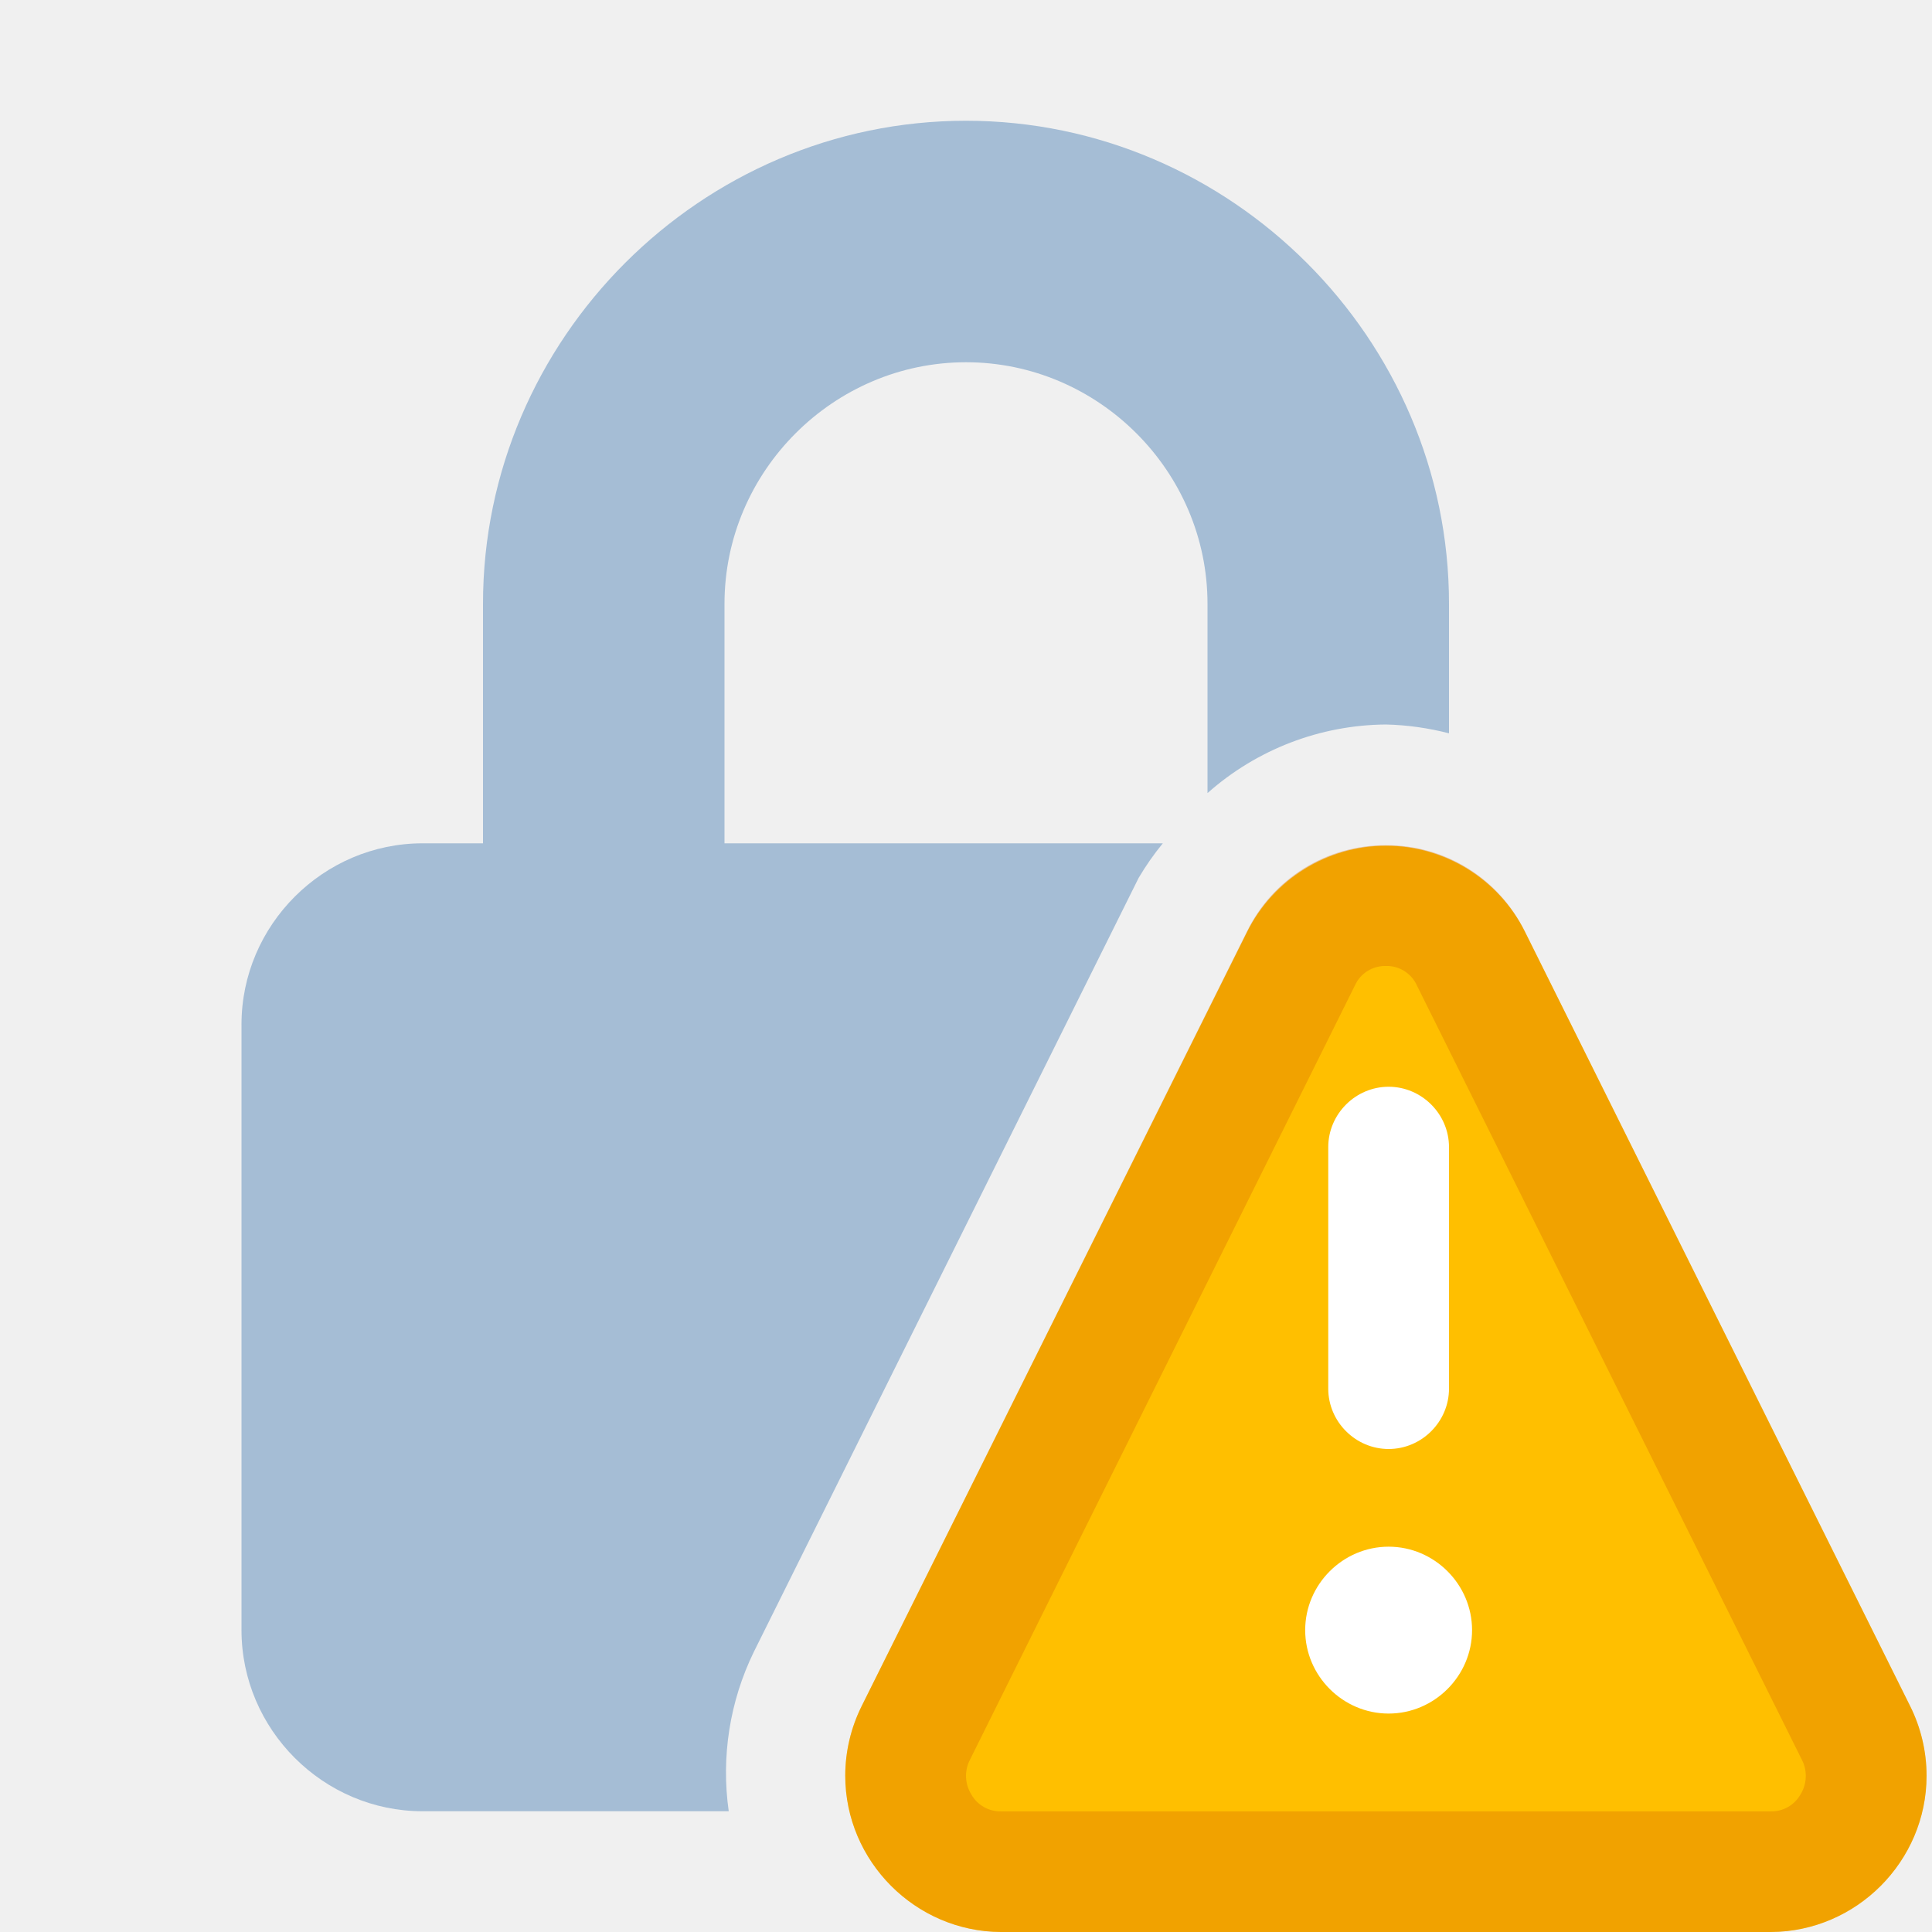
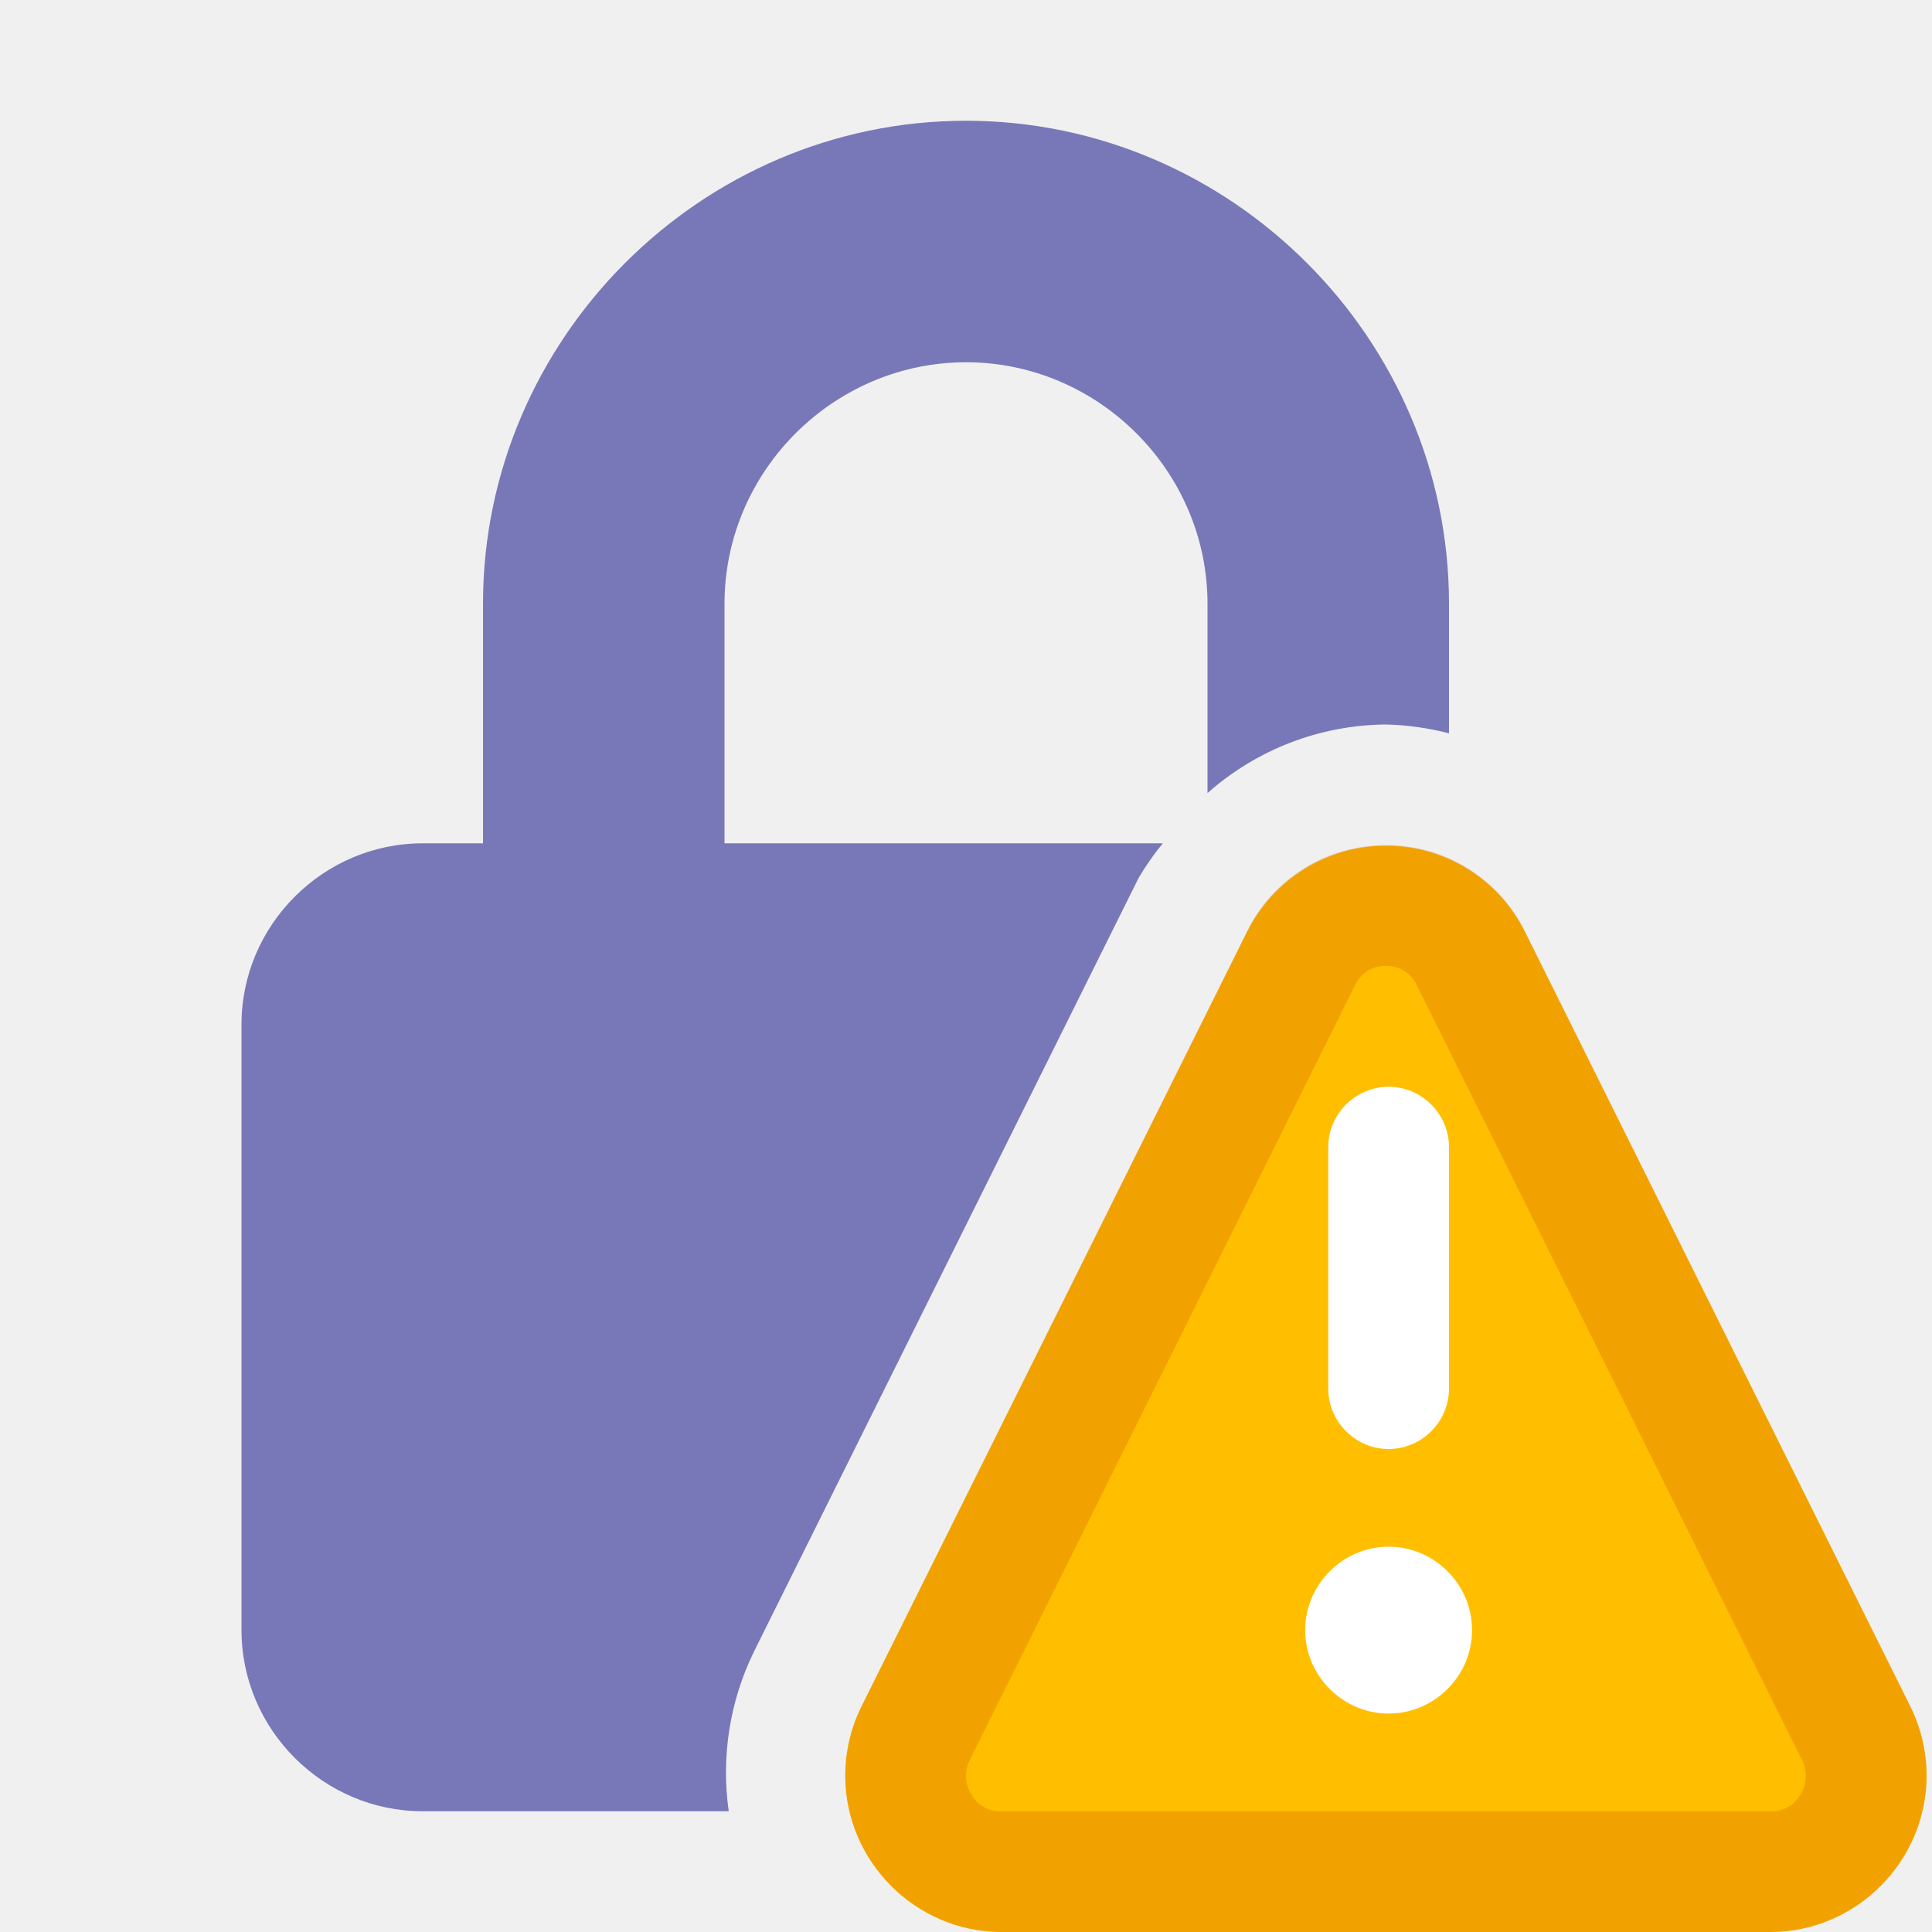
<svg xmlns="http://www.w3.org/2000/svg" width="100%" height="100%" viewBox="0 0 16 16" version="1.1" xml:space="preserve" style="fill-rule:evenodd;clip-rule:evenodd;stroke-linejoin:round;stroke-miterlimit:1.414;">
-   <path d="M8,1c-2.194,0 -4,1.806 -4,4l0,1.984l-0.5,0c-0.823,0 -1.5,0.677 -1.5,1.5l0,5.016c0,0.823 0.677,1.5 1.5,1.5l2.535,0c-0.064,-0.45 0.008,-0.909 0.207,-1.318l3.188,-6.412c0.059,-0.1 0.126,-0.196 0.2,-0.286l-3.63,0l0,-1.984c0,-1.097 0.903,-2 2,-2c1.097,0 2,0.903 2,2l0,1.568c0.408,-0.362 0.933,-0.564 1.478,-0.568c0.176,0.004 0.351,0.029 0.522,0.073l0,-1.073c0,-2.194 -1.806,-4 -4,-4Z" style="fill:#a5bdd5;fill-rule:nonzero;" />
+   <path d="M8,1c-2.194,0 -4,1.806 -4,4l0,1.984l-0.5,0c-0.823,0 -1.5,0.677 -1.5,1.5l0,5.016c0,0.823 0.677,1.5 1.5,1.5l2.535,0c-0.064,-0.45 0.008,-0.909 0.207,-1.318l3.188,-6.412c0.059,-0.1 0.126,-0.196 0.2,-0.286l-3.63,0l0,-1.984c0,-0.687 0.354,-1.298 0.889,-1.659c0.319,-0.215 0.701,-0.341 1.111,-0.341c1.097,0 2,0.903 2,2l0,1.568c0.408,-0.362 0.933,-0.564 1.478,-0.568c0.176,0.004 0.351,0.029 0.522,0.073l0,-1.073c0,-2.194 -1.806,-4 -4,-4Z" style="fill:#7878b8;fill-rule:nonzero;" />
  <path d="M15.818,14.127l-3.189,-6.411c-0.217,-0.435 -0.664,-0.712 -1.15,-0.712c-0.486,0 -0.933,0.277 -1.15,0.712l-3.192,6.411c-0.09,0.18 -0.137,0.378 -0.137,0.579c0,0.708 0.581,1.291 1.289,1.294l6.377,0c0.708,-0.003 1.289,-0.586 1.289,-1.294c0,-0.201 -0.047,-0.399 -0.137,-0.579Z" style="fill:#ffbf00;fill-rule:nonzero;" />
  <path d="M11.478,8c0.11,-0.003 0.211,0.061 0.256,0.161l3.188,6.412c0.048,0.092 0.043,0.203 -0.013,0.291c-0.05,0.086 -0.143,0.139 -0.243,0.137l-6.377,0c-0.1,0.002 -0.193,-0.051 -0.243,-0.137c-0.056,-0.088 -0.061,-0.199 -0.013,-0.291l3.188,-6.412c0.045,-0.101 0.147,-0.164 0.257,-0.161m0,-1c-0.489,-0.003 -0.938,0.276 -1.152,0.716l-3.189,6.411c-0.09,0.18 -0.137,0.378 -0.137,0.579c0,0.708 0.581,1.291 1.289,1.294l6.377,0c0.708,-0.003 1.289,-0.586 1.289,-1.294c0,-0.201 -0.047,-0.399 -0.137,-0.579l-3.189,-6.411c-0.214,-0.44 -0.662,-0.719 -1.151,-0.716Z" style="fill:#d76e00;fill-opacity:0.349;fill-rule:nonzero;" />
  <path d="M11.5,12c0.274,0 0.5,-0.226 0.5,-0.5l0,-2c0,-0.274 -0.226,-0.5 -0.5,-0.5c-0.274,0 -0.5,0.226 -0.5,0.5l0,2c0,0.274 0.226,0.5 0.5,0.5Zm0,0.809c-0.379,0 -0.691,0.312 -0.691,0.691c0,0.379 0.312,0.691 0.691,0.691c0.379,0 0.691,-0.312 0.691,-0.691c0,-0.379 -0.312,-0.691 -0.691,-0.691Z" style="fill:#fff;fill-rule:nonzero;" />
</svg>
